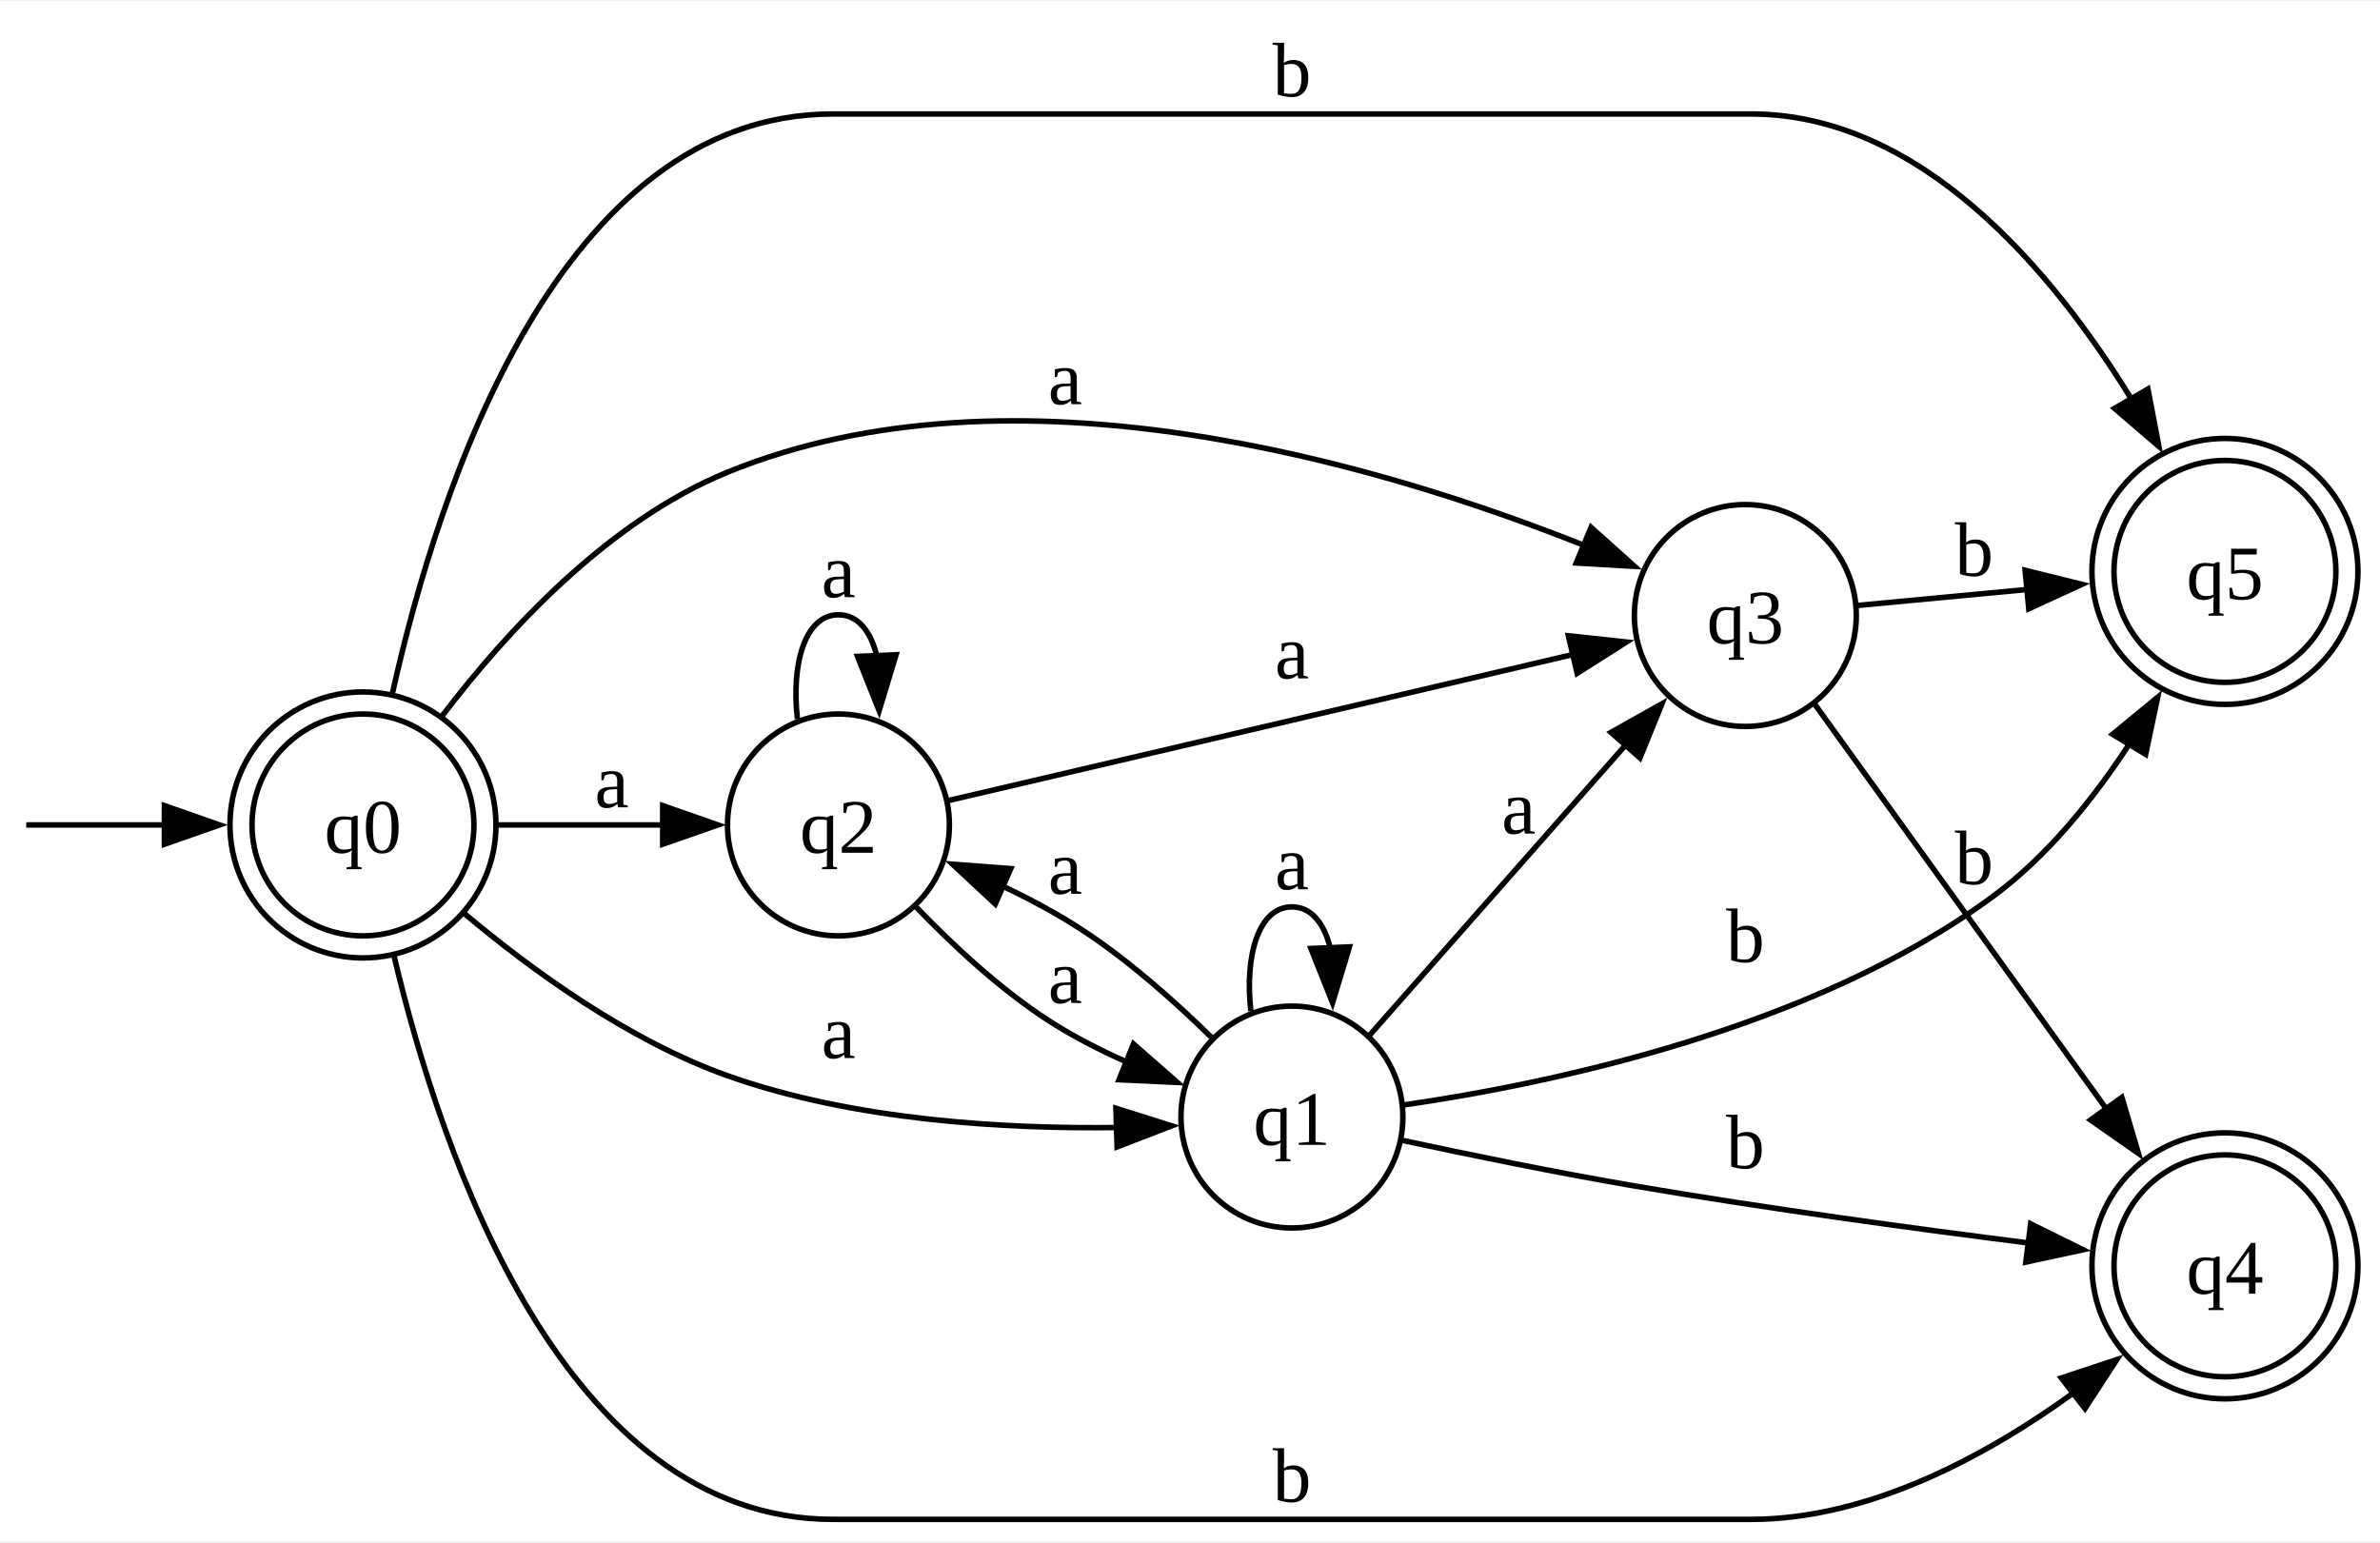
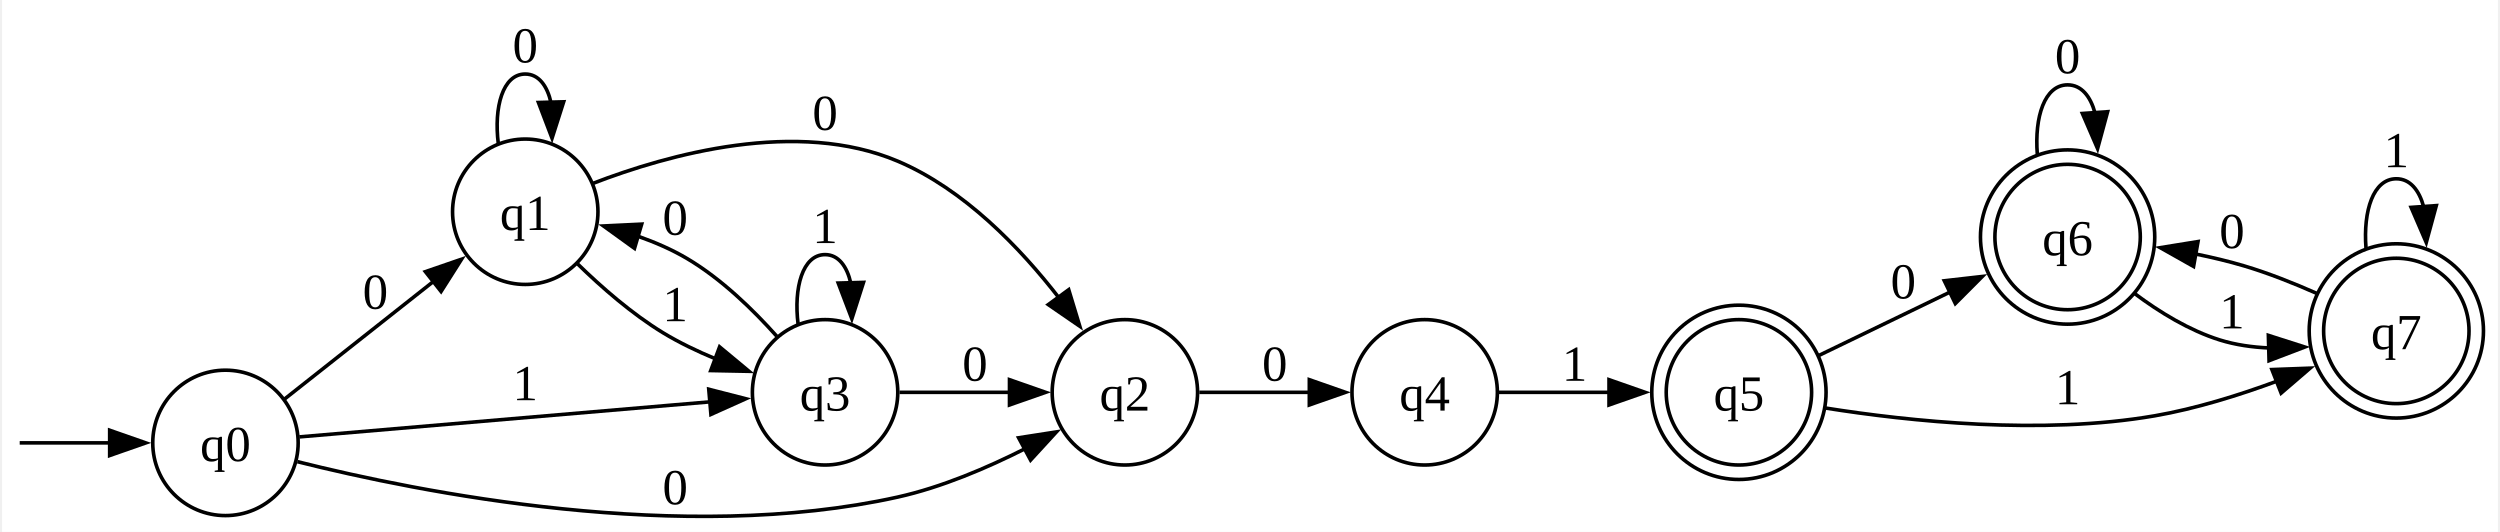
- <svg xmlns="http://www.w3.org/2000/svg" width="432pt" height="280pt" viewBox="0.00 0.00 431.78 279.50">
-   <g id="graph0" class="graph" transform="scale(1 1) rotate(0) translate(4 275.5)">
-     <polygon fill="white" stroke="none" points="-4,4 -4,-275.5 427.78,-275.5 427.78,4 -4,4" />
+ <svg xmlns="http://www.w3.org/2000/svg" width="691pt" height="147pt" viewBox="0.00 0.00 691.07 147.26">
+   <g id="graph0" class="graph" transform="scale(1 1) rotate(0) translate(4 143.26)">
+     <polygon fill="white" stroke="none" points="-4,4 -4,-143.26 687.07,-143.26 687.07,4 -4,4" />
    <g id="node1" class="node">
</g>
    <g id="node2" class="node">
-       <ellipse fill="none" stroke="black" cx="61.85" cy="-126" rx="20.13" ry="20.13" />
-       <ellipse fill="none" stroke="black" cx="61.85" cy="-126" rx="24.13" ry="24.13" />
-       <text text-anchor="middle" x="61.85" y="-120.95" font-family="Times New Roman,serif" font-size="14.00">q0</text>
+       <ellipse fill="none" stroke="black" cx="57.85" cy="-20.63" rx="20.13" ry="20.13" />
+       <text text-anchor="middle" x="57.85" y="-15.58" font-family="Times New Roman,serif" font-size="14.00">q0</text>
    </g>
    <g id="edge1" class="edge">
-       <path fill="none" stroke="black" d="M0.76,-126C1.56,-126 13.19,-126 26.01,-126" />
-       <polygon fill="black" stroke="black" points="25.83,-129.5 35.83,-126 25.83,-122.5 25.83,-129.5" />
+       <path fill="none" stroke="black" d="M0.88,-20.63C2.37,-20.63 13.93,-20.63 26.16,-20.63" />
+       <polygon fill="black" stroke="black" points="25.79,-24.13 35.79,-20.63 25.79,-17.13 25.79,-24.13" />
    </g>
    <g id="node3" class="node">
-       <ellipse fill="none" stroke="black" cx="399.65" cy="-172" rx="20.13" ry="20.13" />
-       <ellipse fill="none" stroke="black" cx="399.65" cy="-172" rx="24.13" ry="24.13" />
-       <text text-anchor="middle" x="399.65" y="-166.95" font-family="Times New Roman,serif" font-size="14.00">q5</text>
+       <ellipse fill="none" stroke="black" cx="140.86" cy="-84.63" rx="20.13" ry="20.13" />
+       <text text-anchor="middle" x="140.86" y="-79.58" font-family="Times New Roman,serif" font-size="14.00">q1</text>
+     </g>
+     <g id="edge2" class="edge">
+       <path fill="none" stroke="black" d="M74.09,-32.67C85.78,-41.91 102.15,-54.84 115.64,-65.49" />
+       <polygon fill="black" stroke="black" points="113.21,-68.04 123.23,-71.49 117.55,-62.55 113.21,-68.04" />
+       <text text-anchor="middle" x="99.36" y="-57.75" font-family="Times New Roman,serif" font-size="14.00">0</text>
+     </g>
+     <g id="node4" class="node">
+       <ellipse fill="none" stroke="black" cx="223.88" cy="-34.63" rx="20.13" ry="20.13" />
+       <text text-anchor="middle" x="223.88" y="-29.58" font-family="Times New Roman,serif" font-size="14.00">q3</text>
    </g>
    <g id="edge12" class="edge">
-       <path fill="none" stroke="black" d="M67.21,-149.96C75.54,-187.27 97.49,-255 147.11,-255 147.11,-255 147.11,-255 313.64,-255 344.5,-255 368.33,-226.65 382.8,-203.08" />
-       <polygon fill="black" stroke="black" points="385.68,-205.09 387.66,-194.68 379.62,-201.58 385.68,-205.09" />
-       <text text-anchor="middle" x="230.38" y="-258.2" font-family="Times New Roman,serif" font-size="14.00">b</text>
+       <path fill="none" stroke="black" d="M78.31,-22.29C106.43,-24.69 158.69,-29.15 192.07,-32" />
+       <polygon fill="black" stroke="black" points="191.67,-35.48 201.93,-32.85 192.27,-28.51 191.67,-35.48" />
+       <text text-anchor="middle" x="140.86" y="-32.45" font-family="Times New Roman,serif" font-size="14.00">1</text>
    </g>
-     <g id="node4" class="node">
-       <ellipse fill="none" stroke="black" cx="148.11" cy="-126" rx="20.13" ry="20.13" />
-       <text text-anchor="middle" x="148.11" y="-120.95" font-family="Times New Roman,serif" font-size="14.00">q2</text>
+     <g id="node5" class="node">
+       <ellipse fill="none" stroke="black" cx="306.89" cy="-34.63" rx="20.13" ry="20.13" />
+       <text text-anchor="middle" x="306.89" y="-29.58" font-family="Times New Roman,serif" font-size="14.00">q2</text>
    </g>
    <g id="edge3" class="edge">
-       <path fill="none" stroke="black" d="M86.32,-126C95.6,-126 106.39,-126 116.29,-126" />
-       <polygon fill="black" stroke="black" points="116.23,-129.5 126.23,-126 116.23,-122.5 116.23,-129.5" />
-       <text text-anchor="middle" x="106.98" y="-129.2" font-family="Times New Roman,serif" font-size="14.00">a</text>
+       <path fill="none" stroke="black" d="M77.77,-15.43C111.56,-6.95 184.35,7.65 244.01,-5.63 256.17,-8.34 268.76,-13.71 279.39,-19.09" />
+       <polygon fill="black" stroke="black" points="277.47,-22.04 287.94,-23.67 280.78,-15.87 277.47,-22.04" />
+       <text text-anchor="middle" x="182.37" y="-3.63" font-family="Times New Roman,serif" font-size="14.00">0</text>
    </g>
-     <g id="node5" class="node">
-       <ellipse fill="none" stroke="black" cx="230.38" cy="-73" rx="20.13" ry="20.13" />
-       <text text-anchor="middle" x="230.38" y="-67.95" font-family="Times New Roman,serif" font-size="14.00">q1</text>
+     <g id="edge4" class="edge">
+       <path fill="none" stroke="black" d="M133.4,-103.47C132.13,-113.56 134.62,-122.76 140.86,-122.76 144.57,-122.76 146.95,-119.52 148.01,-114.77" />
+       <polygon fill="black" stroke="black" points="151.5,-115.07 148.28,-104.98 144.51,-114.88 151.5,-115.07" />
+       <text text-anchor="middle" x="140.86" y="-125.96" font-family="Times New Roman,serif" font-size="14.00">0</text>
    </g>
-     <g id="edge2" class="edge">
-       <path fill="none" stroke="black" d="M80.18,-109.98C92.52,-99.6 110.05,-86.88 127.98,-80.5 150.78,-72.39 178.24,-70.81 198.83,-71.1" />
-       <polygon fill="black" stroke="black" points="198.45,-74.59 208.56,-71.4 198.67,-67.59 198.45,-74.59" />
-       <text text-anchor="middle" x="148.11" y="-83.7" font-family="Times New Roman,serif" font-size="14.00">a</text>
+     <g id="edge13" class="edge">
+       <path fill="none" stroke="black" d="M155.31,-70.23C161.96,-63.74 170.39,-56.37 178.99,-51.13 183.5,-48.39 188.53,-45.98 193.53,-43.91" />
+       <polygon fill="black" stroke="black" points="194.67,-47.22 202.82,-40.45 192.22,-40.66 194.67,-47.22" />
+       <text text-anchor="middle" x="182.37" y="-54.33" font-family="Times New Roman,serif" font-size="14.00">1</text>
+     </g>
+     <g id="edge5" class="edge">
+       <path fill="none" stroke="black" d="M159.59,-92.48C180.56,-100.56 216.16,-110.44 244.01,-98.63 262.33,-90.86 277.88,-74.71 288.81,-60.58" />
+       <polygon fill="black" stroke="black" points="291.34,-63.05 294.41,-52.92 285.68,-58.92 291.34,-63.05" />
+       <text text-anchor="middle" x="223.88" y="-107.28" font-family="Times New Roman,serif" font-size="14.00">0</text>
+     </g>
+     <g id="edge6" class="edge">
+       <path fill="none" stroke="black" d="M210.52,-50.14C203.88,-57.58 195.13,-66.06 185.74,-71.63 181.52,-74.14 176.77,-76.2 172,-77.87" />
+       <polygon fill="black" stroke="black" points="171.11,-74.49 162.52,-80.69 173.1,-81.2 171.11,-74.49" />
+       <text text-anchor="middle" x="182.37" y="-78.24" font-family="Times New Roman,serif" font-size="14.00">0</text>
+     </g>
+     <g id="edge14" class="edge">
+       <path fill="none" stroke="black" d="M216.41,-53.47C215.15,-63.56 217.63,-72.76 223.88,-72.76 227.58,-72.76 229.96,-69.52 231.02,-64.77" />
+       <polygon fill="black" stroke="black" points="234.52,-65.07 231.29,-54.98 227.52,-64.88 234.52,-65.07" />
+       <text text-anchor="middle" x="223.88" y="-75.96" font-family="Times New Roman,serif" font-size="14.00">1</text>
+     </g>
+     <g id="edge7" class="edge">
+       <path fill="none" stroke="black" d="M244.49,-34.63C253.64,-34.63 264.76,-34.63 275,-34.63" />
+       <polygon fill="black" stroke="black" points="274.94,-38.13 284.94,-34.63 274.94,-31.13 274.94,-38.13" />
+       <text text-anchor="middle" x="265.38" y="-37.83" font-family="Times New Roman,serif" font-size="14.00">0</text>
    </g>
    <g id="node6" class="node">
-       <ellipse fill="none" stroke="black" cx="312.64" cy="-164" rx="20.13" ry="20.13" />
-       <text text-anchor="middle" x="312.64" y="-158.95" font-family="Times New Roman,serif" font-size="14.00">q3</text>
+       <ellipse fill="none" stroke="black" cx="389.9" cy="-34.63" rx="20.13" ry="20.13" />
+       <text text-anchor="middle" x="389.9" y="-29.58" font-family="Times New Roman,serif" font-size="14.00">q4</text>
    </g>
-     <g id="edge4" class="edge">
-       <path fill="none" stroke="black" d="M76.25,-145.82C87.89,-161.11 106.27,-181.12 127.98,-190 179.98,-211.27 246.39,-191.48 283.43,-176.71" />
-       <polygon fill="black" stroke="black" points="284.65,-179.99 292.54,-172.92 281.96,-173.53 284.65,-179.99" />
-       <text text-anchor="middle" x="189.24" y="-202.35" font-family="Times New Roman,serif" font-size="14.00">a</text>
+     <g id="edge8" class="edge">
+       <path fill="none" stroke="black" d="M327.5,-34.63C336.65,-34.63 347.77,-34.63 358.01,-34.63" />
+       <polygon fill="black" stroke="black" points="357.96,-38.13 367.96,-34.63 357.96,-31.13 357.96,-38.13" />
+       <text text-anchor="middle" x="348.39" y="-37.83" font-family="Times New Roman,serif" font-size="14.00">0</text>
    </g>
    <g id="node7" class="node">
-       <ellipse fill="none" stroke="black" cx="399.65" cy="-46" rx="20.13" ry="20.13" />
-       <ellipse fill="none" stroke="black" cx="399.65" cy="-46" rx="24.13" ry="24.13" />
-       <text text-anchor="middle" x="399.65" y="-40.95" font-family="Times New Roman,serif" font-size="14.00">q4</text>
+       <ellipse fill="none" stroke="black" cx="476.91" cy="-34.63" rx="20.13" ry="20.13" />
+       <ellipse fill="none" stroke="black" cx="476.91" cy="-34.63" rx="24.13" ry="24.13" />
+       <text text-anchor="middle" x="476.91" y="-29.58" font-family="Times New Roman,serif" font-size="14.00">q5</text>
+     </g>
+     <g id="edge15" class="edge">
+       <path fill="none" stroke="black" d="M410.19,-34.63C419.3,-34.63 430.47,-34.63 440.99,-34.63" />
+       <polygon fill="black" stroke="black" points="440.94,-38.13 450.94,-34.63 440.94,-31.13 440.94,-38.13" />
+       <text text-anchor="middle" x="431.41" y="-37.83" font-family="Times New Roman,serif" font-size="14.00">1</text>
+     </g>
+     <g id="node8" class="node">
+       <ellipse fill="none" stroke="black" cx="567.92" cy="-77.63" rx="20.13" ry="20.13" />
+       <ellipse fill="none" stroke="black" cx="567.92" cy="-77.63" rx="24.13" ry="24.13" />
+       <text text-anchor="middle" x="567.92" y="-72.58" font-family="Times New Roman,serif" font-size="14.00">q6</text>
+     </g>
+     <g id="edge9" class="edge">
+       <path fill="none" stroke="black" d="M499.01,-44.82C509.9,-50.09 523.41,-56.61 535.51,-62.46" />
+       <polygon fill="black" stroke="black" points="533.78,-65.51 544.31,-66.71 536.83,-59.21 533.78,-65.51" />
+       <text text-anchor="middle" x="522.42" y="-60.62" font-family="Times New Roman,serif" font-size="14.00">0</text>
+     </g>
+     <g id="node9" class="node">
+       <ellipse fill="none" stroke="black" cx="658.94" cy="-51.63" rx="20.13" ry="20.13" />
+       <ellipse fill="none" stroke="black" cx="658.94" cy="-51.63" rx="24.13" ry="24.13" />
+       <text text-anchor="middle" x="658.94" y="-46.58" font-family="Times New Roman,serif" font-size="14.00">q7</text>
+     </g>
+     <g id="edge16" class="edge">
+       <path fill="none" stroke="black" d="M500.83,-30.29C524,-26.61 560.76,-22.72 592.06,-28.13 603.42,-30.1 615.43,-33.84 626.03,-37.77" />
+       <polygon fill="black" stroke="black" points="624.49,-40.93 635.07,-41.32 627.04,-34.41 624.49,-40.93" />
+       <text text-anchor="middle" x="567.92" y="-31.33" font-family="Times New Roman,serif" font-size="14.00">1</text>
+     </g>
+     <g id="edge10" class="edge">
+       <path fill="none" stroke="black" d="M559.53,-100.6C558.73,-110.88 561.53,-119.76 567.92,-119.76 571.72,-119.76 574.25,-116.63 575.52,-111.93" />
+       <polygon fill="black" stroke="black" points="579,-112.33 576.22,-102.11 572.01,-111.84 579,-112.33" />
+       <text text-anchor="middle" x="567.92" y="-122.96" font-family="Times New Roman,serif" font-size="14.00">0</text>
+     </g>
+     <g id="edge17" class="edge">
+       <path fill="none" stroke="black" d="M586.49,-61.97C593.35,-56.84 601.6,-51.78 610.06,-49.13 614.4,-47.77 619.07,-47.11 623.74,-46.91" />
+       <polygon fill="black" stroke="black" points="623.51,-50.4 633.6,-47.17 623.7,-43.4 623.51,-50.4" />
+       <text text-anchor="middle" x="613.43" y="-52.33" font-family="Times New Roman,serif" font-size="14.00">1</text>
    </g>
    <g id="edge11" class="edge">
-       <path fill="none" stroke="black" d="M67.47,-102.3C76.1,-65.8 98.43,0 147.11,0 147.11,0 147.11,0 313.64,0 335.24,0 356.61,-11.63 372.53,-23.2" />
-       <polygon fill="black" stroke="black" points="369.97,-25.65 380.03,-28.99 374.25,-20.11 369.97,-25.65" />
-       <text text-anchor="middle" x="230.38" y="-3.2" font-family="Times New Roman,serif" font-size="14.00">b</text>
+       <path fill="none" stroke="black" d="M636.96,-62C630.61,-64.81 623.53,-67.63 616.81,-69.63 612.48,-70.92 607.86,-72.02 603.27,-72.95" />
+       <polygon fill="black" stroke="black" points="602.8,-69.48 593.57,-74.68 604.03,-76.37 602.8,-69.48" />
+       <text text-anchor="middle" x="613.43" y="-74.55" font-family="Times New Roman,serif" font-size="14.00">0</text>
    </g>
-     <g id="edge6" class="edge">
-       <path fill="none" stroke="black" d="M140.67,-145.23C139.53,-155.17 142.01,-164.13 148.11,-164.13 151.64,-164.13 153.96,-161.14 155.07,-156.69" />
-       <polygon fill="black" stroke="black" points="158.56,-156.88 155.49,-146.74 151.57,-156.58 158.56,-156.88" />
-       <text text-anchor="middle" x="148.11" y="-167.33" font-family="Times New Roman,serif" font-size="14.00">a</text>
-     </g>
-     <g id="edge5" class="edge">
-       <path fill="none" stroke="black" d="M162.15,-111.16C168.83,-104.21 177.41,-96.22 186.24,-90.5 190.64,-87.66 195.57,-85.13 200.48,-82.95" />
-       <polygon fill="black" stroke="black" points="201.63,-86.26 209.6,-79.28 199.01,-79.77 201.63,-86.26" />
-       <text text-anchor="middle" x="189.24" y="-93.7" font-family="Times New Roman,serif" font-size="14.00">a</text>
-     </g>
-     <g id="edge7" class="edge">
-       <path fill="none" stroke="black" d="M168.08,-130.43C196.01,-136.97 248.51,-149.24 281.69,-157" />
-       <polygon fill="black" stroke="black" points="280.54,-160.32 291.07,-159.19 282.13,-153.51 280.54,-160.32" />
-       <text text-anchor="middle" x="230.38" y="-152.6" font-family="Times New Roman,serif" font-size="14.00">a</text>
-     </g>
-     <g id="edge14" class="edge">
-       <path fill="none" stroke="black" d="M250.64,-75.19C277,-79 324.77,-88.89 357.52,-113 367.4,-120.27 375.75,-130.65 382.3,-140.68" />
-       <polygon fill="black" stroke="black" points="379.27,-142.44 387.45,-149.18 385.26,-138.81 379.27,-142.44" />
-       <text text-anchor="middle" x="312.64" y="-101.13" font-family="Times New Roman,serif" font-size="14.00">b</text>
-     </g>
-     <g id="edge9" class="edge">
-       <path fill="none" stroke="black" d="M215.83,-87.41C209.16,-93.96 200.74,-101.46 192.24,-107 187.81,-109.9 182.86,-112.54 177.93,-114.88" />
-       <polygon fill="black" stroke="black" points="176.56,-111.66 168.8,-118.88 179.37,-118.07 176.56,-111.66" />
-       <text text-anchor="middle" x="189.24" y="-113.51" font-family="Times New Roman,serif" font-size="14.00">a</text>
-     </g>
-     <g id="edge8" class="edge">
-       <path fill="none" stroke="black" d="M222.93,-92.23C221.79,-102.17 224.27,-111.13 230.38,-111.13 233.91,-111.13 236.22,-108.14 237.33,-103.69" />
-       <polygon fill="black" stroke="black" points="240.82,-103.88 237.75,-93.74 233.83,-103.58 240.82,-103.88" />
-       <text text-anchor="middle" x="230.38" y="-114.33" font-family="Times New Roman,serif" font-size="14.00">a</text>
-     </g>
-     <g id="edge10" class="edge">
-       <path fill="none" stroke="black" d="M244.27,-87.62C256.95,-102 276.5,-124.16 291.28,-140.91" />
-       <polygon fill="black" stroke="black" points="288.27,-142.79 297.51,-147.98 293.52,-138.16 288.27,-142.79" />
-       <text text-anchor="middle" x="271.51" y="-124.43" font-family="Times New Roman,serif" font-size="14.00">a</text>
-     </g>
-     <g id="edge13" class="edge">
-       <path fill="none" stroke="black" d="M250.31,-68.79C262.36,-66.2 278.3,-62.92 292.51,-60.5 316.37,-56.43 343.41,-52.75 364.23,-50.12" />
-       <polygon fill="black" stroke="black" points="364.4,-53.62 373.89,-48.92 363.53,-46.68 364.4,-53.62" />
-       <text text-anchor="middle" x="312.64" y="-63.7" font-family="Times New Roman,serif" font-size="14.00">b</text>
-     </g>
-     <g id="edge16" class="edge">
-       <path fill="none" stroke="black" d="M332.93,-165.82C342.14,-166.68 353.45,-167.75 364.07,-168.75" />
-       <polygon fill="black" stroke="black" points="363.4,-172.2 373.69,-169.65 364.06,-165.23 363.4,-172.2" />
-       <text text-anchor="middle" x="354.14" y="-171.2" font-family="Times New Roman,serif" font-size="14.00">b</text>
-     </g>
-     <g id="edge15" class="edge">
-       <path fill="none" stroke="black" d="M325.1,-148.09C338.67,-129.26 361.5,-97.57 378.13,-74.48" />
-       <polygon fill="black" stroke="black" points="380.95,-76.56 383.95,-66.4 375.27,-72.47 380.95,-76.56" />
-       <text text-anchor="middle" x="354.14" y="-115.26" font-family="Times New Roman,serif" font-size="14.00">b</text>
+     <g id="edge18" class="edge">
+       <path fill="none" stroke="black" d="M650.54,-74.6C649.74,-84.88 652.54,-93.76 658.94,-93.76 662.74,-93.76 665.27,-90.63 666.53,-85.93" />
+       <polygon fill="black" stroke="black" points="670.01,-86.33 667.23,-76.11 663.03,-85.84 670.01,-86.33" />
+       <text text-anchor="middle" x="658.94" y="-96.96" font-family="Times New Roman,serif" font-size="14.00">1</text>
    </g>
  </g>
</svg>
